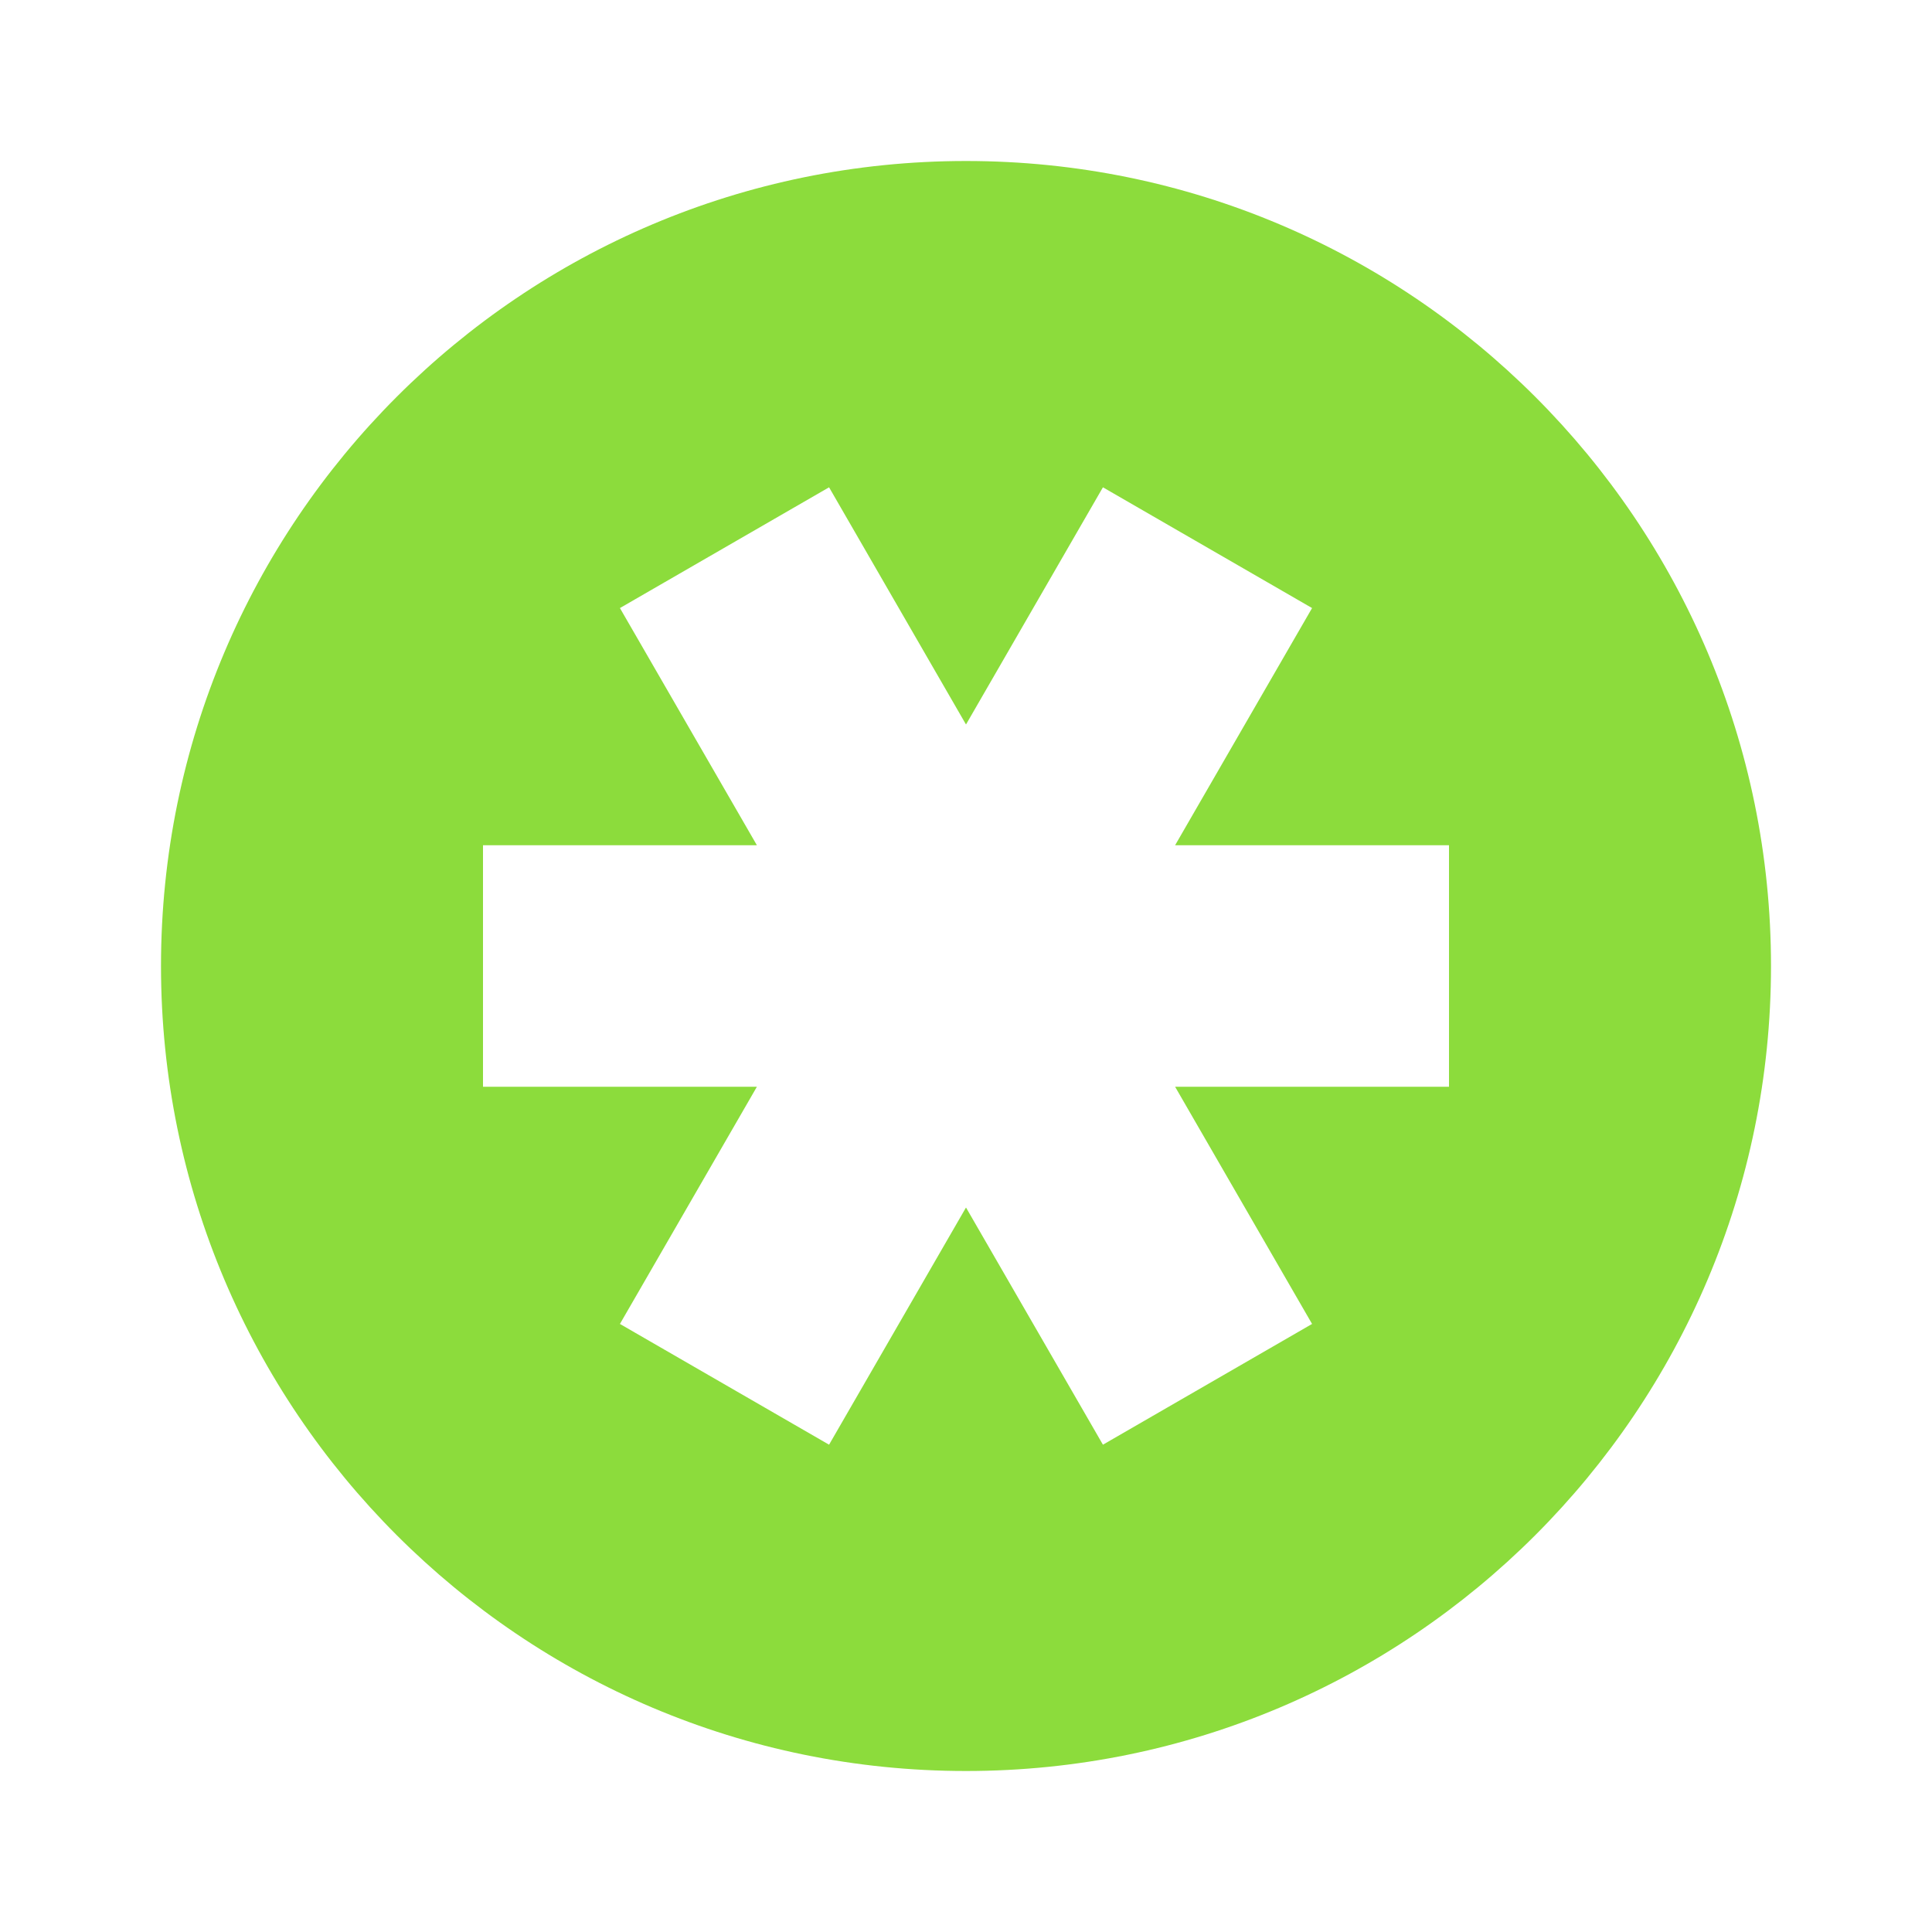
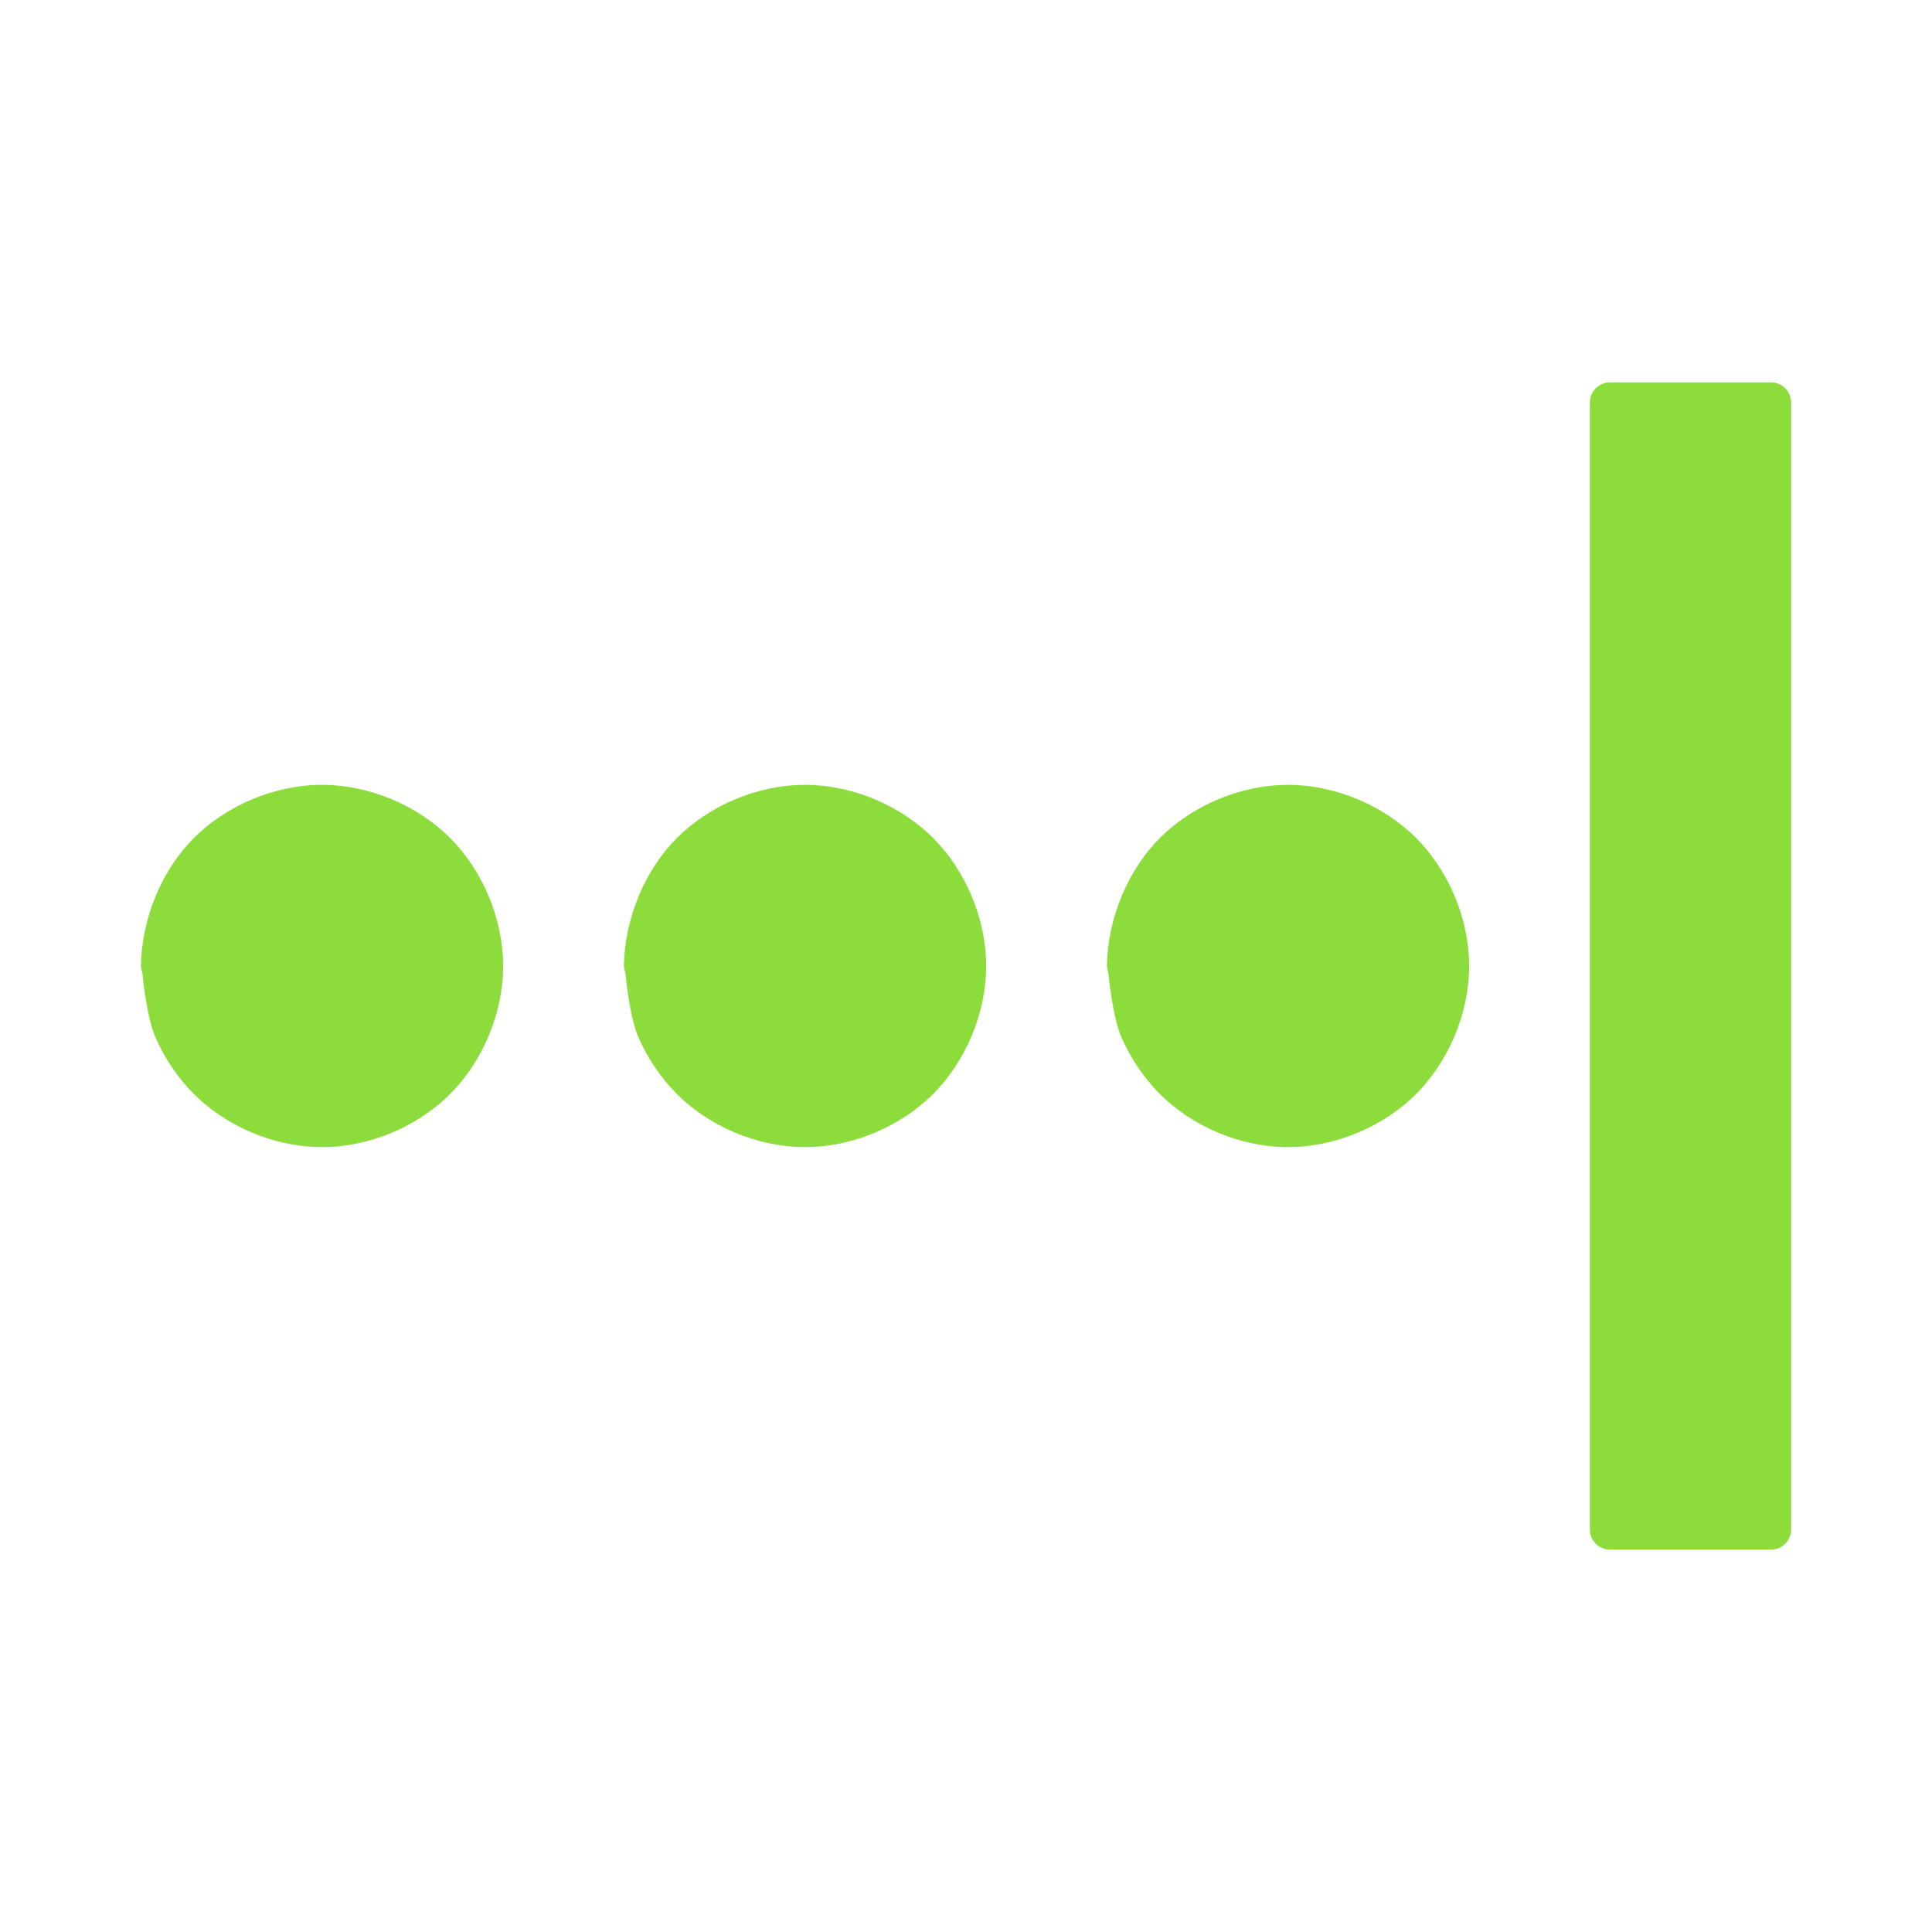
- <svg xmlns="http://www.w3.org/2000/svg" height="48" width="48">
-   <path fill="rgb(140, 220, 60)" d="m24 4c11.046 0 20 8.954 20 20s-8.954 20-20 20-20-8.954-20-20 8.954-20 20-20zm-3.402 8.107-5.196 3 3.403 5.893h-6.805v6h6.805l-3.403 5.893 5.196 3 3.402-5.893 3.402 5.893 5.196-3-3.403-5.893h6.805v-6h-6.805l3.403-5.893-5.196-3-3.402 5.893z" />
+ <svg xmlns="http://www.w3.org/2000/svg" viewBox="0 0 24 24">
+   <path fill="rgb(140, 220, 60)" d="m13.75 12c.011-.603.266-1.198.659-1.591s.988-.659 1.591-.659 1.198.266 1.591.659.659.988.659 1.591-.266 1.198-.659 1.591-.988.659-1.591.659-1.198-.266-1.591-.659c-.198-.198-.371-.453-.482-.715-.111-.261-.157-.779-.157-.779-.004-.011-.02-.097-.02-.097zm-6 0c.011-.603.266-1.198.659-1.591s.988-.659 1.591-.659 1.198.266 1.591.659.659.988.659 1.591-.266 1.198-.659 1.591-.988.659-1.591.659-1.198-.266-1.591-.659c-.198-.198-.371-.453-.482-.715-.111-.261-.157-.779-.157-.779-.004-.011-.02-.097-.02-.097zm-6 0c.011-.603.266-1.198.659-1.591s.988-.659 1.591-.659 1.198.266 1.591.659.659.988.659 1.591-.266 1.198-.659 1.591-.988.659-1.591.659-1.198-.266-1.591-.659c-.198-.198-.371-.453-.482-.715-.111-.261-.157-.779-.157-.779-.004-.011-.02-.097-.02-.097zm20.25 7.25h-2c-.138 0-.25-.112-.25-.25v-14c0-.138.112-.25.25-.25h2c.138 0 .25.112.25.25v14c0 .138-.112.25-.25.25z" stroke-linejoin="round" stroke-width=".5" />
</svg>
